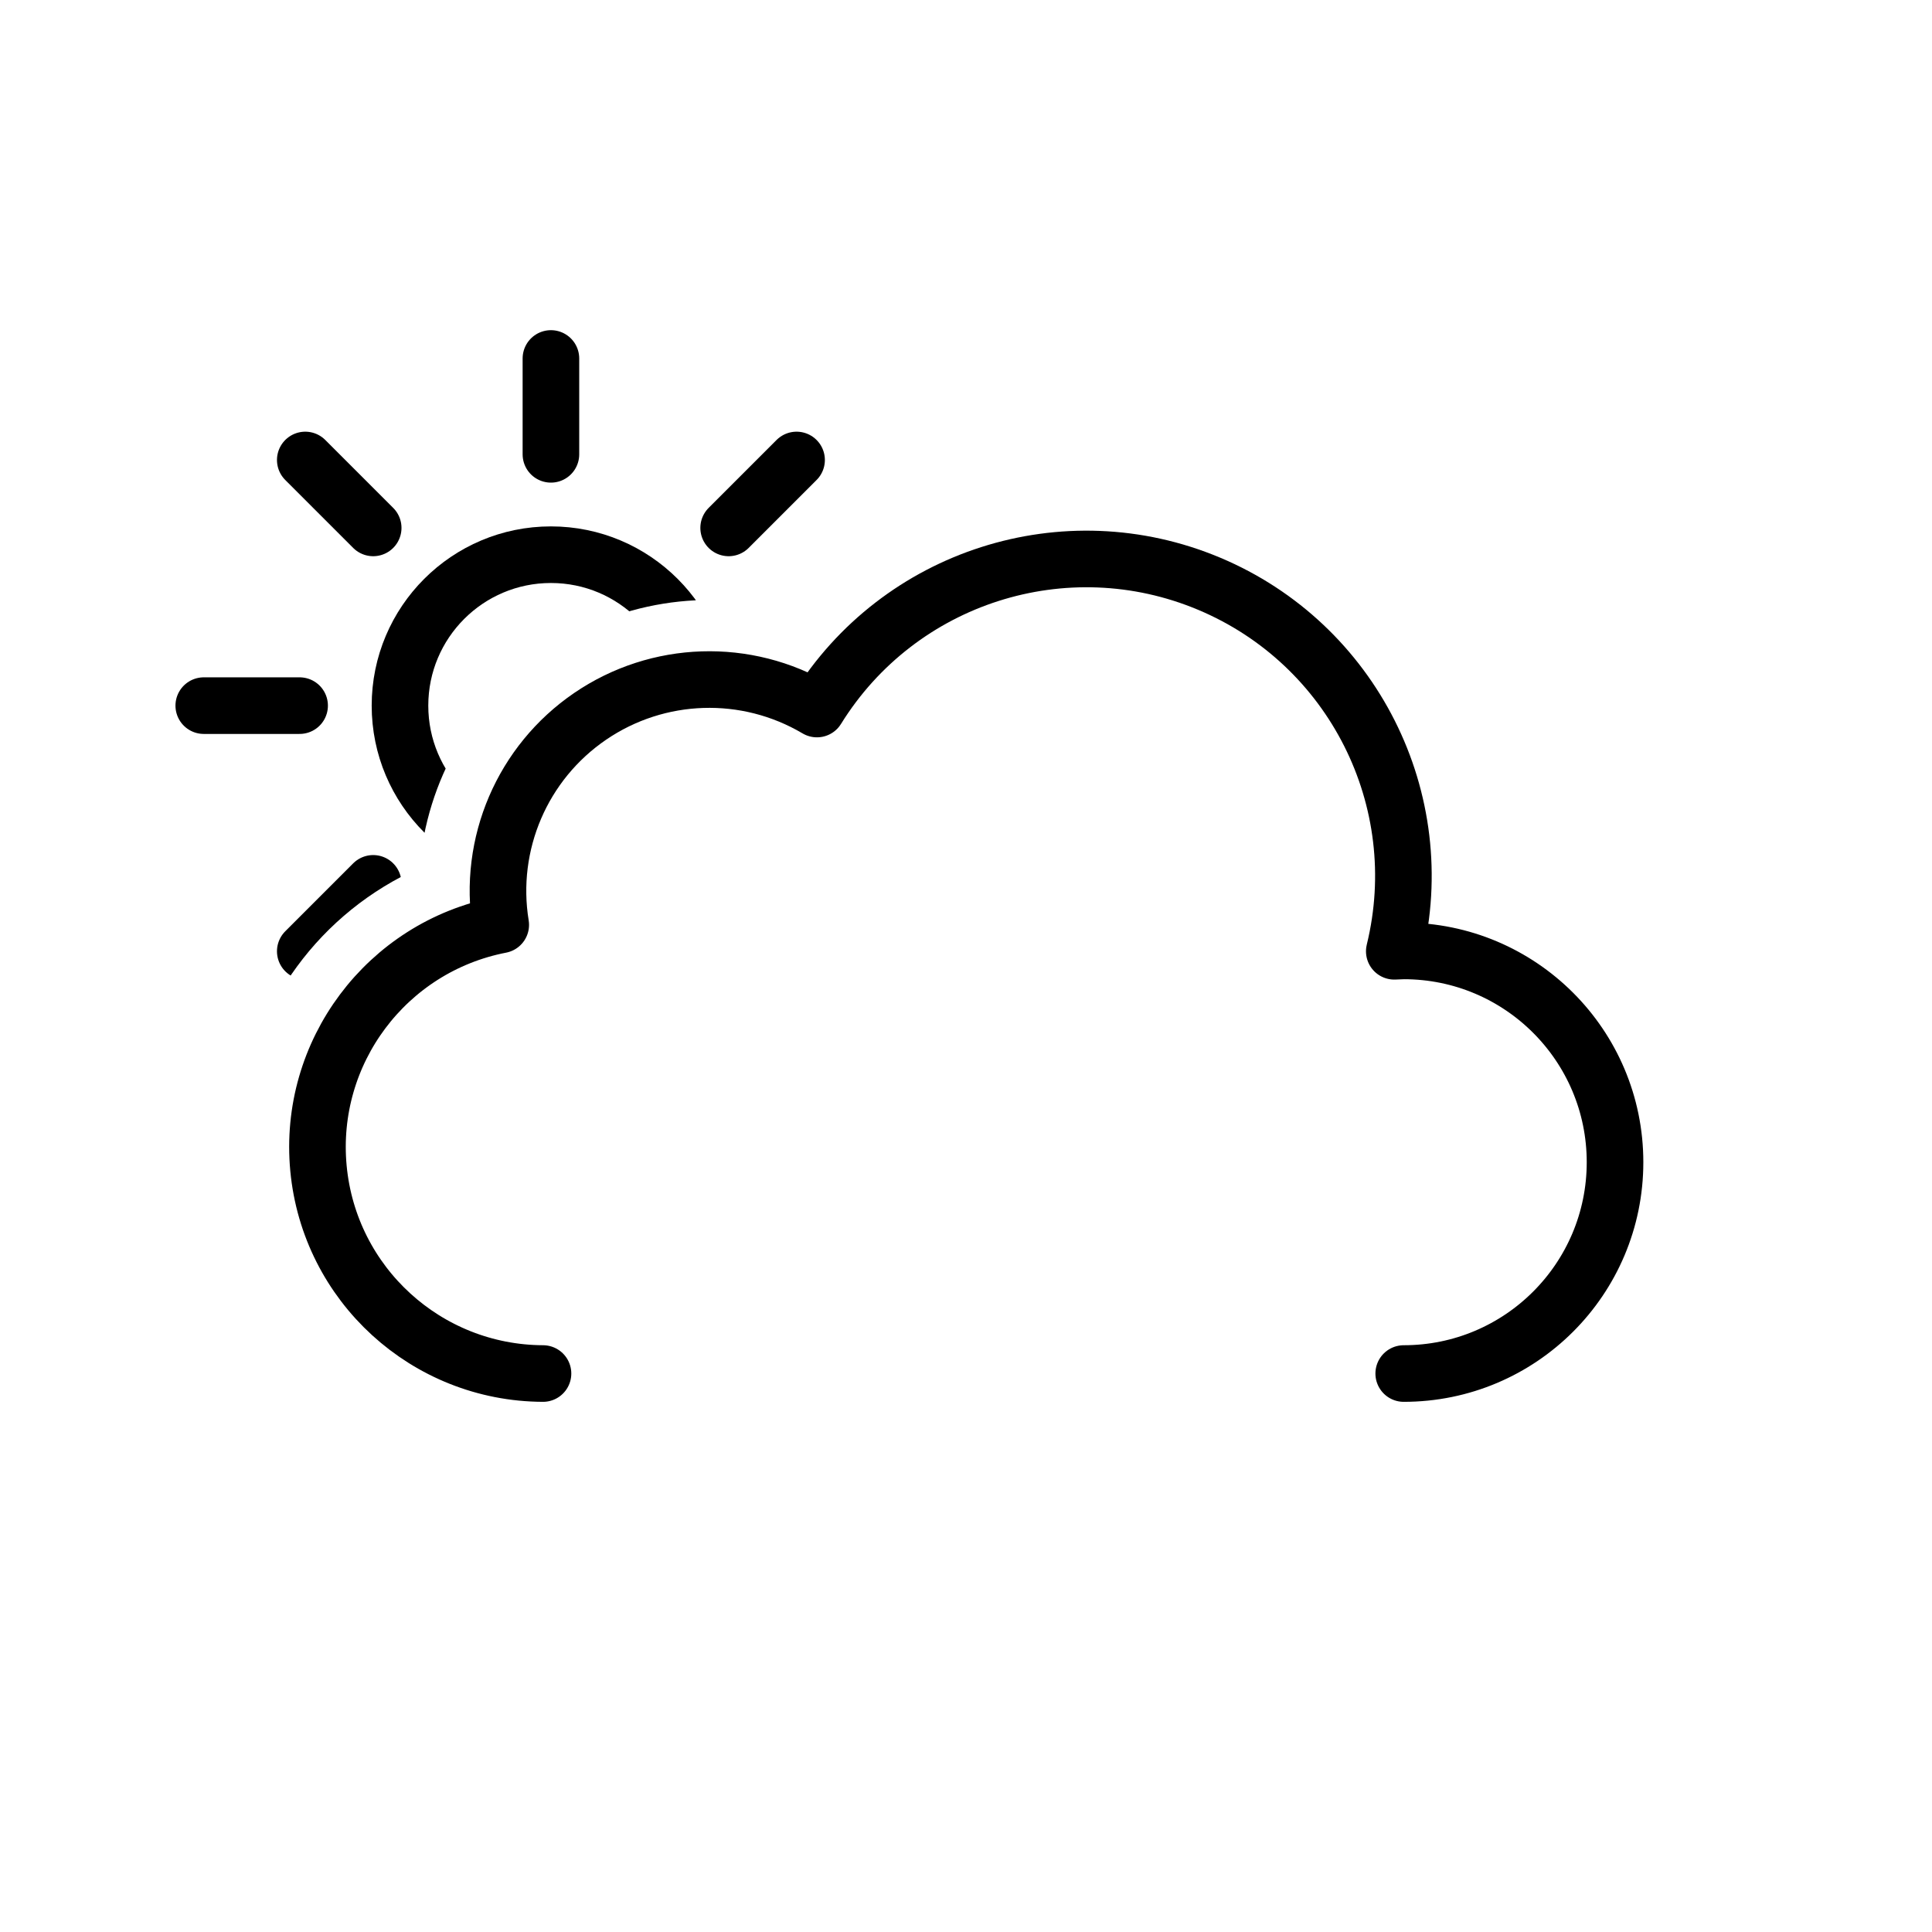
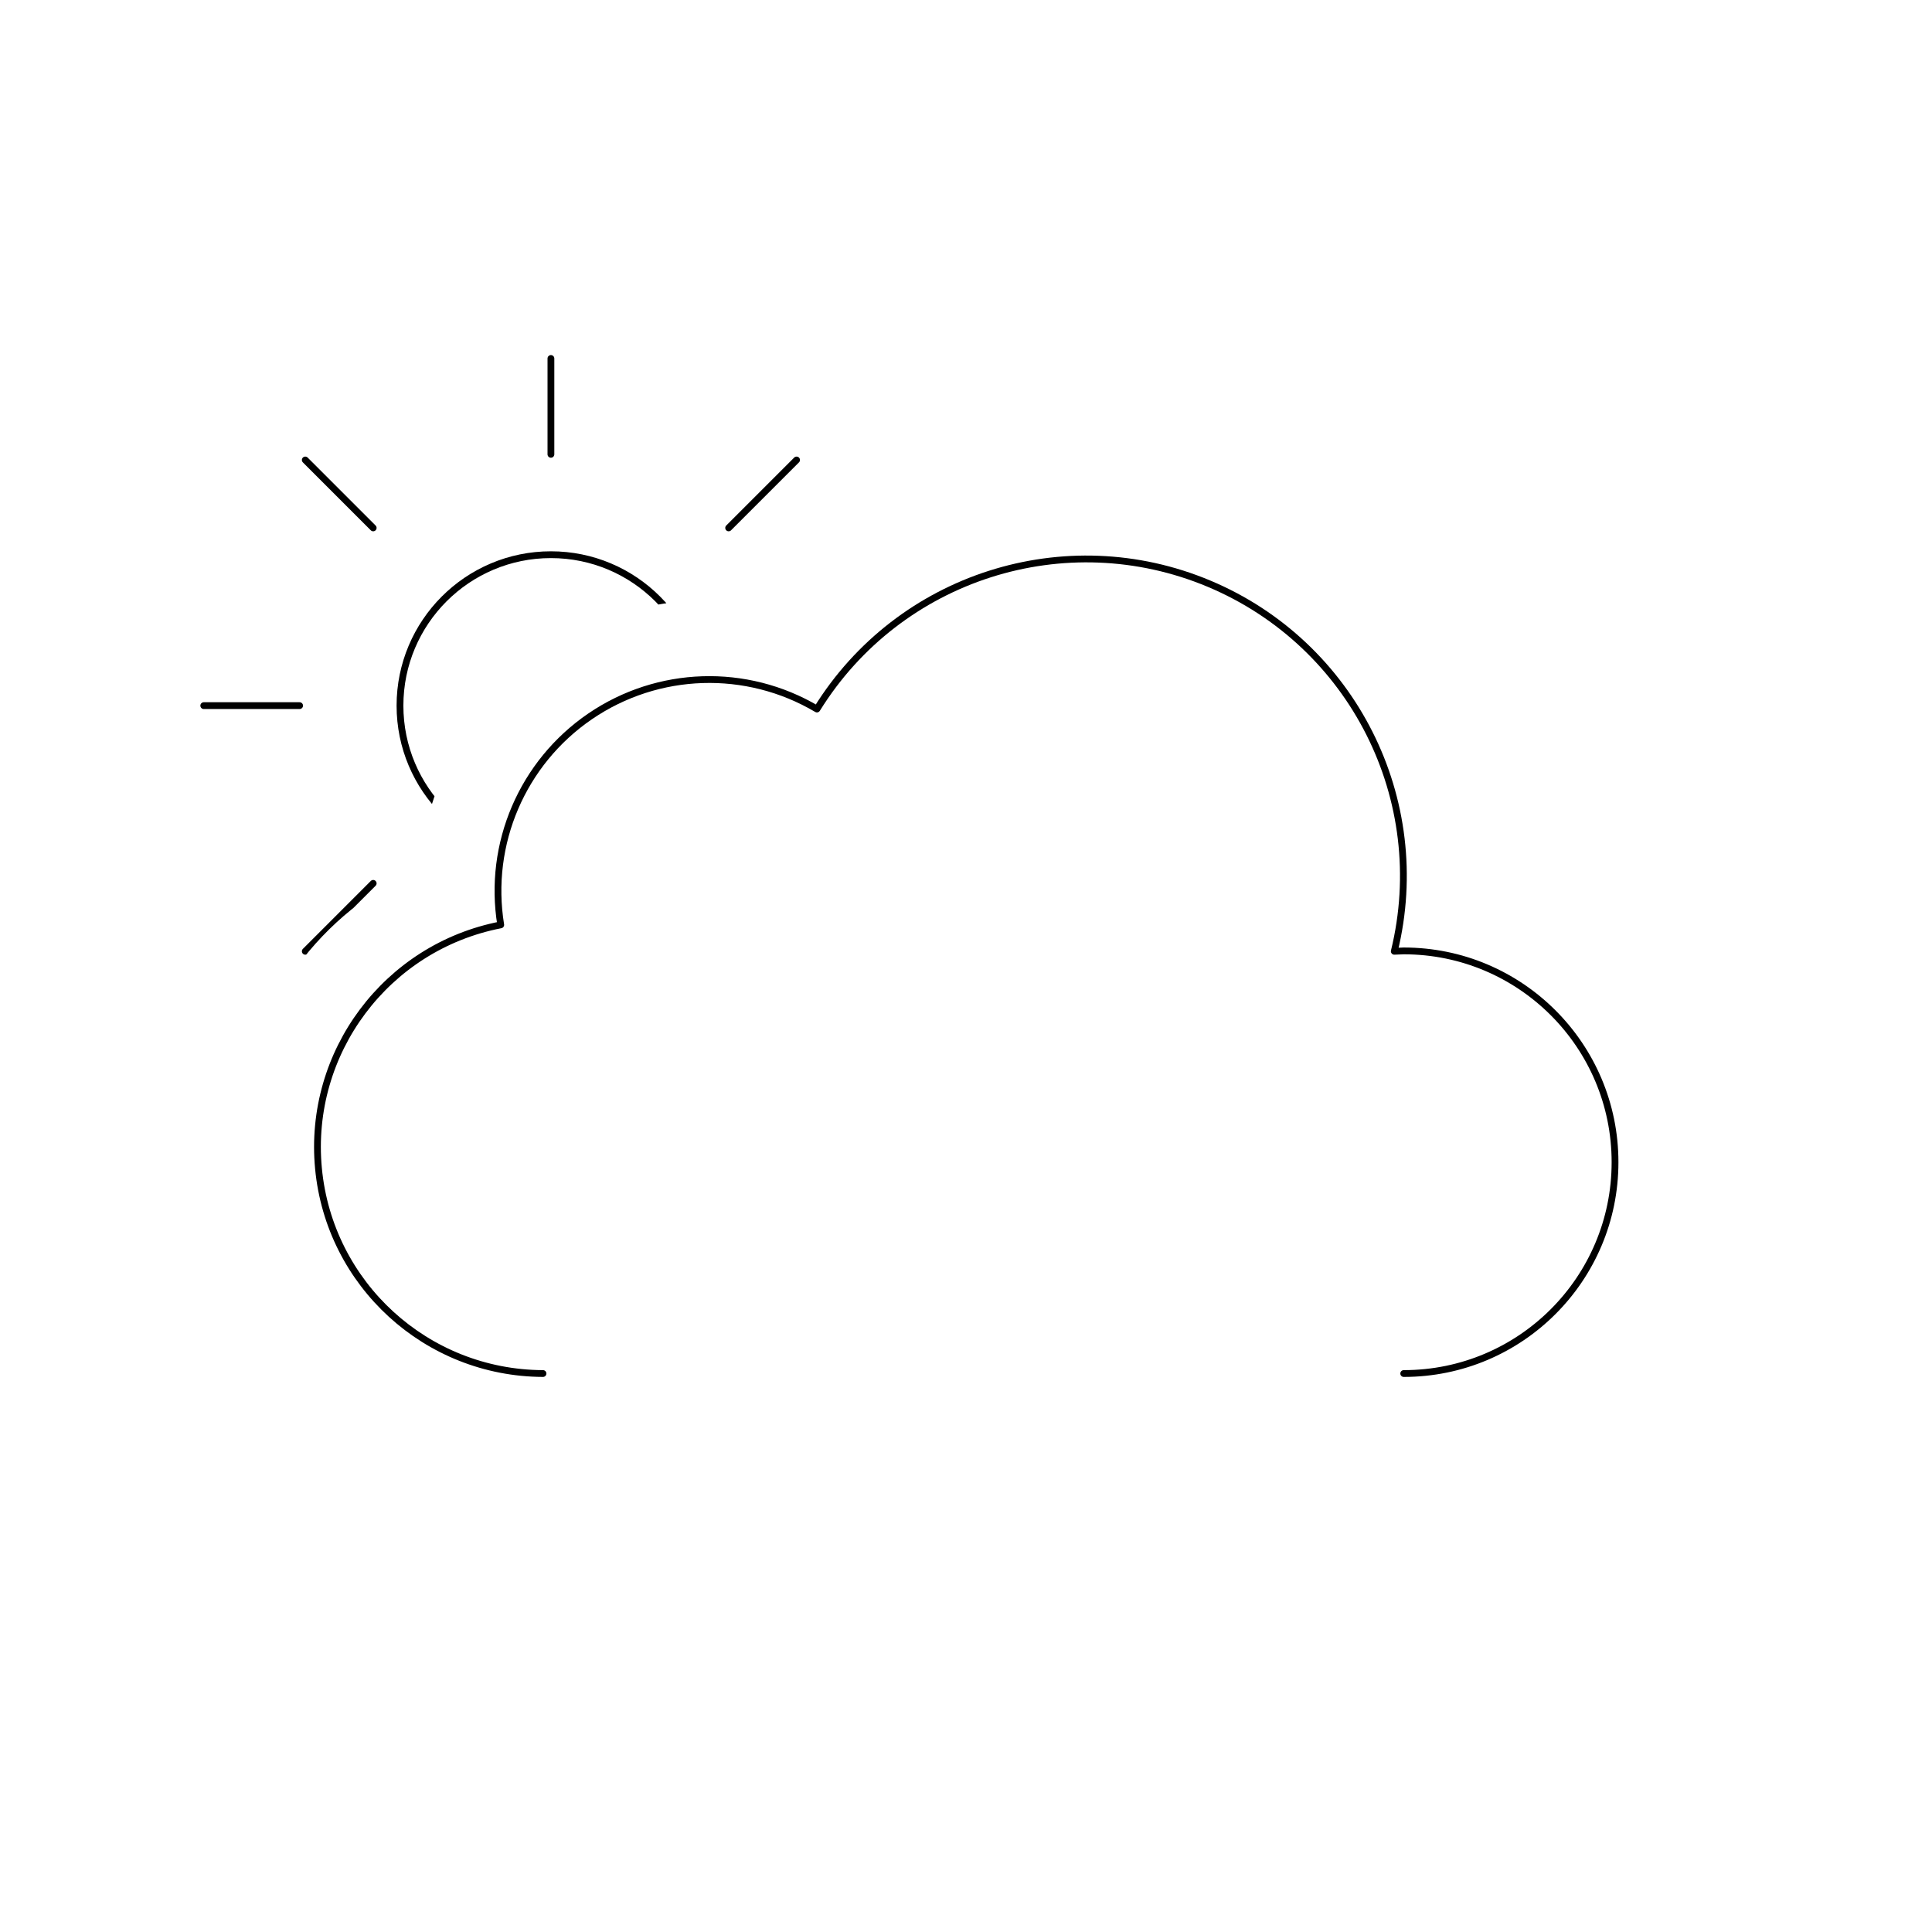
<svg xmlns="http://www.w3.org/2000/svg" xmlns:xlink="http://www.w3.org/1999/xlink" viewBox="0 0 512 512">
  <defs>
-     <symbol id="a" viewBox="0 0 359 231">
-       <path fill="none" stroke="#000" stroke-linecap="round" stroke-linejoin="round" stroke-width="15" d="M295.5 223.5a56 56 0 100-112l-2.5.1a84 84 0 00-153-64.2 56 56 0 00-83.8 57.2 60 60 0 0011.2 118.9" />
+     <symbol id="c" viewBox="0 0 359 231">
+       <path fill="none" stroke="#000" stroke-linecap="round" stroke-linejoin="round" stroke-width="1.8" d="M295.5 223.5a56 56 0 1 0 0-112l-2.5.1a84 84 0 0 0-153-64.2 56 56 0 0 0-83.8 57.2 60 60 0 0 0 11.2 118.9" vector-effect="non-scaling-stroke" />
    </symbol>
-     <symbol id="b" viewBox="0 0 426.5 362.5">
-       <g>
-         <g clip-path="url(#c)">
-           <use xlink:href="#d" width="199" height="199" transform="translate(37.5 78.5)" />
-         </g>
-         <use xlink:href="#a" width="359" height="231" transform="translate(67.5 131.5)" />
+     <symbol id="d" viewBox="0 0 426.5 362.5">
+       <g clip-path="url(#a)">
+         <use xlink:href="#b" width="199" height="199" transform="translate(37.5 78.5)" />
+       </g>
+       <use xlink:href="#c" width="359" height="231" transform="translate(67.5 131.5)" />
+     </symbol>
+     <symbol id="b" viewBox="0 0 199 199">
+       <g fill="none" stroke="#000" stroke-linecap="round" stroke-linejoin="round" stroke-miterlimit="10" stroke-width="1.8">
+         <circle cx="99.5" cy="99.5" r="40" vector-effect="non-scaling-stroke" />
+         <path d="M99.5 32.9V7.5m0 184v-25.4m47.1-113.7 18-18M34.4 164.6l18-18m0-94.2-18-18m130.2 130.2-18-18M7.5 99.5h25.4m158.6 0h-25.4" vector-effect="non-scaling-stroke" />
      </g>
    </symbol>
-     <symbol id="d" viewBox="0 0 199 199">
-       <g>
-         <circle cx="99.5" cy="99.5" r="40" fill="none" stroke="#000" stroke-miterlimit="10" stroke-width="15" />
-         <path fill="none" stroke="#000" stroke-linecap="round" stroke-miterlimit="10" stroke-width="15" d="M99.5 32.9V7.5m0 184v-25.4m47.1-113.7 18-18M34.4 164.6l18-18m0-94.2-18-18m130.2 130.2-18-18M7.5 99.5h25.4m158.6 0h-25.4" />
-       </g>
-     </symbol>
-     <clipPath id="c">
-       <path fill="none" d="M0 0v286h54.5a81.1 81.1 0 0147.7-65 77.1 77.1 0 0198.5-67.9 103.9 103.9 0 0169.3-34.7V0H0Z" />
+     <clipPath id="a">
+       <path fill="none" d="M0 0v286h54.5a81.1 81.1 0 0 1 47.7-65 77.1 77.1 0 0 1 98.5-67.9 103.9 103.9 0 0 1 69.3-34.7V0z" />
    </clipPath>
-     <style>.ig,.ih,.ii,.ij{fill:none;}.ih,.ii{stroke-miterlimit:10;}.ih,.ii,.ij{stroke:#000;stroke-width:15px;}.ih,.ij{stroke-linecap:round;}.ik{clip-path:url(#c);}.ij{stroke-linejoin:round;}</style>
  </defs>
-   <g id="l">
-     <use xlink:href="#b" width="426.5" height="362.5" transform="translate(9 9)" />
-   </g>
+   <use xlink:href="#d" width="426.5" height="362.5" transform="translate(9 9)" />
</svg>
